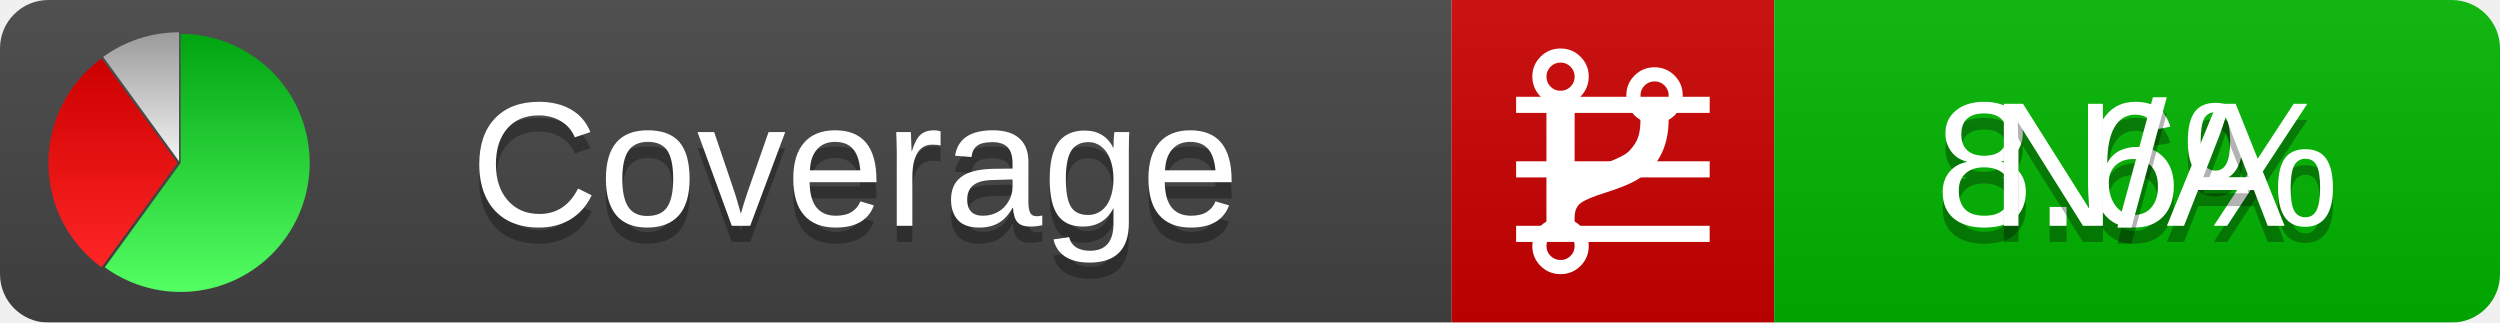
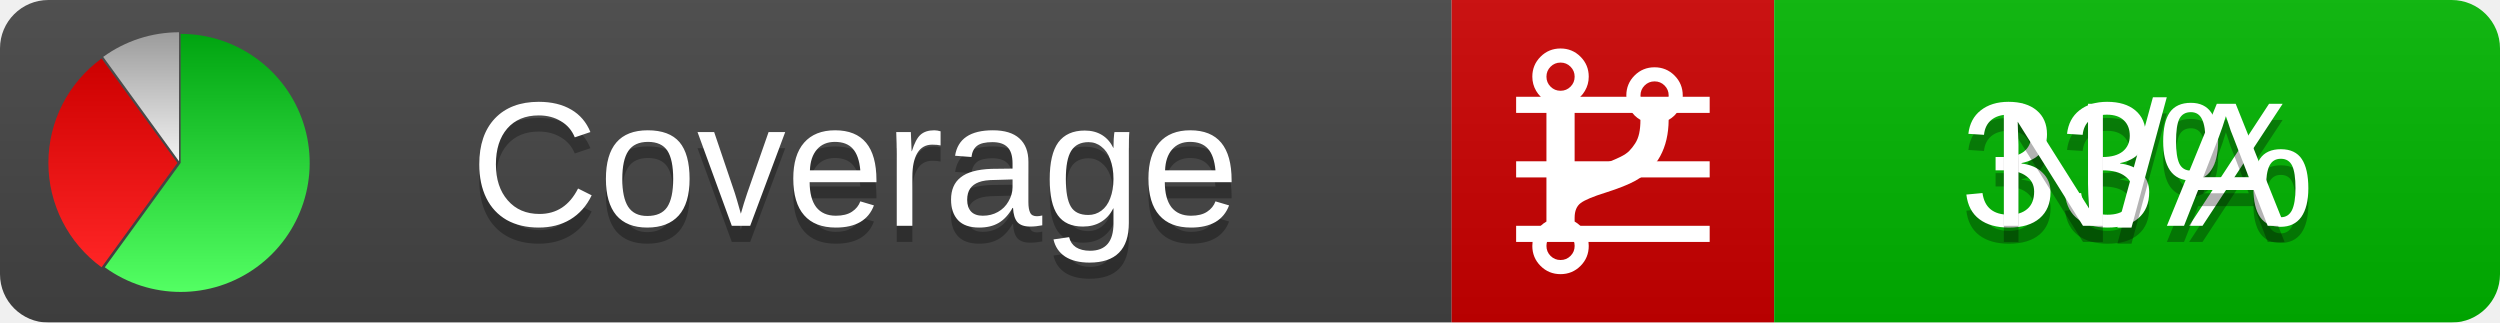
<svg xmlns="http://www.w3.org/2000/svg" xmlns:xlink="http://www.w3.org/1999/xlink" width="155" height="20">
  <style type="text/css">
          
            @keyframes fadeout {
              0 % { visibility: visible; opacity: 1; }
              40% { visibility: visible; opacity: 1; }
              50% { visibility: hidden; opacity: 0; }
              90% { visibility: hidden; opacity: 0; }
              100% { visibility: visible; opacity: 1; }
            }
            @keyframes fadein {
              0% { visibility: hidden; opacity: 0; }
              40% { visibility: hidden; opacity: 0; }
              50% { visibility: visible; opacity: 1; }
              90% { visibility: visible; opacity: 1; }
              100% { visibility: hidden; opacity: 0; }
            }
            .linecoverage {
                animation-duration: 10s;
                animation-name: fadeout;
                animation-iteration-count: infinite;
            }
            .branchcoverage {
                animation-duration: 10s;
                animation-name: fadein;
                animation-iteration-count: infinite;
            }
          
    </style>
  <defs>
    <linearGradient id="gradient" x2="0" y2="100%">
      <stop offset="0" stop-color="#bbb" stop-opacity=".1" />
      <stop offset="1" stop-opacity=".1" />
    </linearGradient>
    <linearGradient id="green" x2="0" y2="100%">
      <stop offset="0" stop-color="#00A410" />
      <stop offset="1" stop-color="#53FF63" />
    </linearGradient>
    <linearGradient id="red" x2="0" y2="100%">
      <stop offset="0" stop-color="#C00" />
      <stop offset="1" stop-color="#FF2525" />
    </linearGradient>
    <linearGradient id="gray" x2="0" y2="100%">
      <stop offset="0" stop-color="#9B9B9B" />
      <stop offset="1" stop-color="#F3F3F3" />
    </linearGradient>
    <mask id="mask">
      <rect width="155" height="20" rx="3" fill="#fff" />
    </mask>
    <g id="icon">
      <path style="fill:url(#green);" d="M205,202.5 l0,-200 a200,200 0 1,1 -117.558,361.803 z" />
      <path style="fill:url(#red);" d="M200,202.5 l-117.558,161.803 a200,200 0 0,1 0,-323.607 z" />
      <path style="fill:url(#gray);" d="M202.5,200 l-117.558,-161.803 a200,200 0 0,1 117.558,-38.196 z" />
    </g>
  </defs>
  <g mask="url(#mask)">
    <rect x="0" y="0" width="90" height="20" fill="#444" />
    <rect x="90" y="0" width="20" height="20" fill="#c00" />
    <rect x="110" y="0" width="45" height="20" fill="#00B600" />
    <rect x="0" y="0" width="155" height="20" fill="url(#gradient)" />
  </g>
  <g>
    <path class="linecoverage" stroke="#fff" d="M94 6.5 h12 M94 10.5 h12 M94 14.5 h12" />
    <path class="branchcoverage" fill="#fff" d="m 97.628,15.247 q 0,-0.364 -0.255,-0.619 -0.255,-0.255 -0.619,-0.255 -0.364,0 -0.619,0.255 -0.255,0.255 -0.255,0.619 0,0.364 0.255,0.619 0.255,0.255 0.619,0.255 0.364,0 0.619,-0.255 0.255,-0.255 0.255,-0.619 z m 0,-10.493 q 0,-0.364 -0.255,-0.619 -0.255,-0.255 -0.619,-0.255 -0.364,0 -0.619,0.255 -0.255,0.255 -0.255,0.619 0,0.364 0.255,0.619 0.255,0.255 0.619,0.255 0.364,0 0.619,-0.255 0.255,-0.255 0.255,-0.619 z m 5.83,1.166 q 0,-0.364 -0.255,-0.619 -0.255,-0.255 -0.619,-0.255 -0.364,0 -0.619,0.255 -0.255,0.255 -0.255,0.619 0,0.364 0.255,0.619 0.255,0.255 0.619,0.255 0.364,0 0.619,-0.255 0.255,-0.255 0.255,-0.619 z m 0.874,0 q 0,0.474 -0.237,0.879 -0.237,0.405 -0.638,0.633 -0.018,2.614 -2.059,3.771 -0.619,0.346 -1.849,0.738 -1.166,0.364 -1.544,0.647 -0.378,0.282 -0.378,0.911 l 0,0.237 q 0.401,0.228 0.638,0.633 0.237,0.405 0.237,0.879 0,0.729 -0.51,1.239 -0.51,0.51 -1.239,0.51 -0.729,0 -1.239,-0.51 -0.51,-0.51 -0.51,-1.239 0,-0.474 0.237,-0.879 0.237,-0.405 0.638,-0.633 l 0,-7.469 q -0.401,-0.228 -0.638,-0.633 -0.237,-0.405 -0.237,-0.879 0,-0.729 0.51,-1.239 0.51,-0.51 1.239,-0.51 0.729,0 1.239,0.51 0.51,0.51 0.51,1.239 0,0.474 -0.237,0.879 -0.237,0.405 -0.638,0.633 l 0,4.527 q 0.492,-0.237 1.403,-0.519 0.501,-0.155 0.797,-0.269 0.296,-0.114 0.642,-0.282 0.346,-0.169 0.537,-0.36 0.191,-0.191 0.369,-0.465 0.178,-0.273 0.255,-0.633 0.077,-0.36 0.077,-0.833 -0.401,-0.228 -0.638,-0.633 -0.237,-0.405 -0.237,-0.879 0,-0.729 0.51,-1.239 0.51,-0.51 1.239,-0.51 0.729,0 1.239,0.51 0.51,0.51 0.51,1.239 z" />
  </g>
  <g fill="#fff" text-anchor="middle" font-family="Verdana,Arial,Geneva,sans-serif" font-size="11">
    <a xlink:href="https://github.com/danielpalme/ReportGenerator" target="_top">
      <use xlink:href="#icon" transform="translate(3,2) scale(.04)" />
    </a>
    <text x="53" y="15" fill="#010101" fill-opacity=".3">Coverage</text>
    <text x="53" y="14" fill="#fff">Coverage</text>
-     <text class="linecoverage" x="132.5" y="15" fill="#010101" fill-opacity=".3">8.6%</text>
-     <text class="linecoverage" x="132.5" y="14">8.6%</text>
+     <text class="linecoverage" x="132.5" y="15" fill="#010101" fill-opacity=".3">33%</text>
+     <text class="linecoverage" x="132.5" y="14">33%</text>
    <text class="branchcoverage" x="132.5" y="15" fill="#010101" fill-opacity=".3">N/A</text>
    <text class="branchcoverage" x="132.5" y="14">N/A</text>
  </g>
  <g>
    <rect class="linecoverage" x="90" y="0" width="65" height="20" fill-opacity="0" />
    <rect class="branchcoverage" x="90" y="0" width="65" height="20" fill-opacity="0" />
  </g>
</svg>
